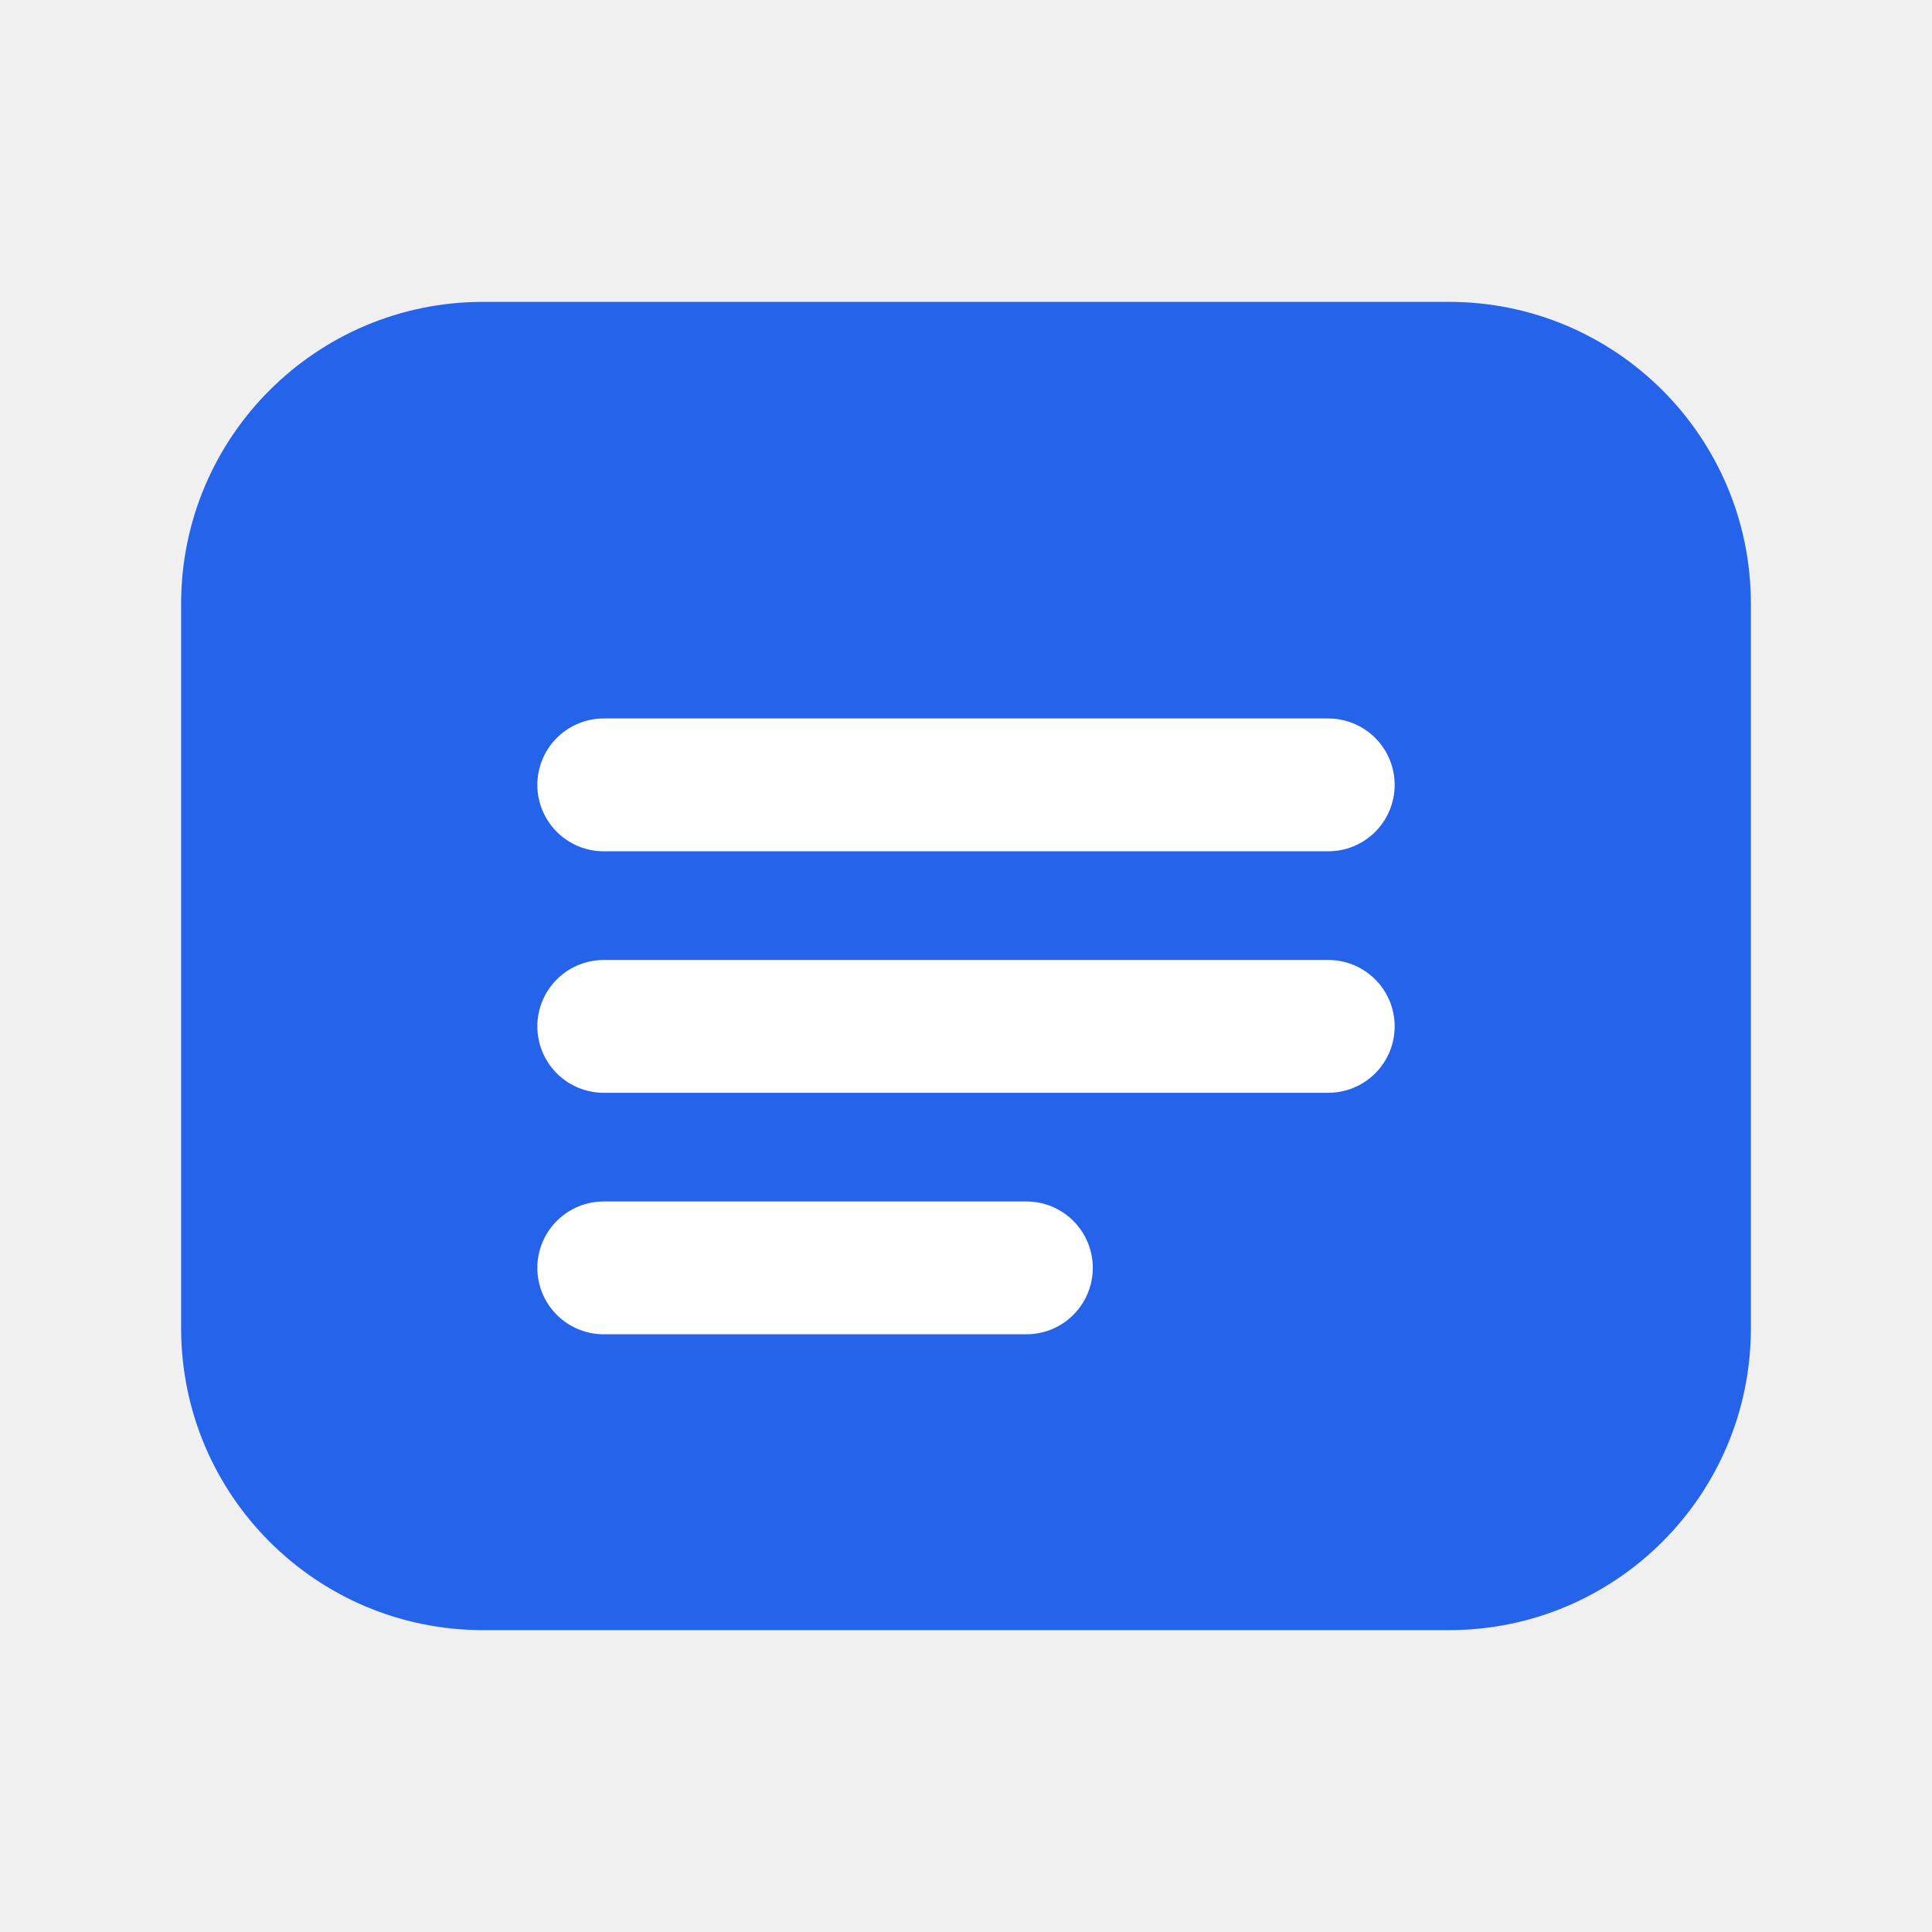
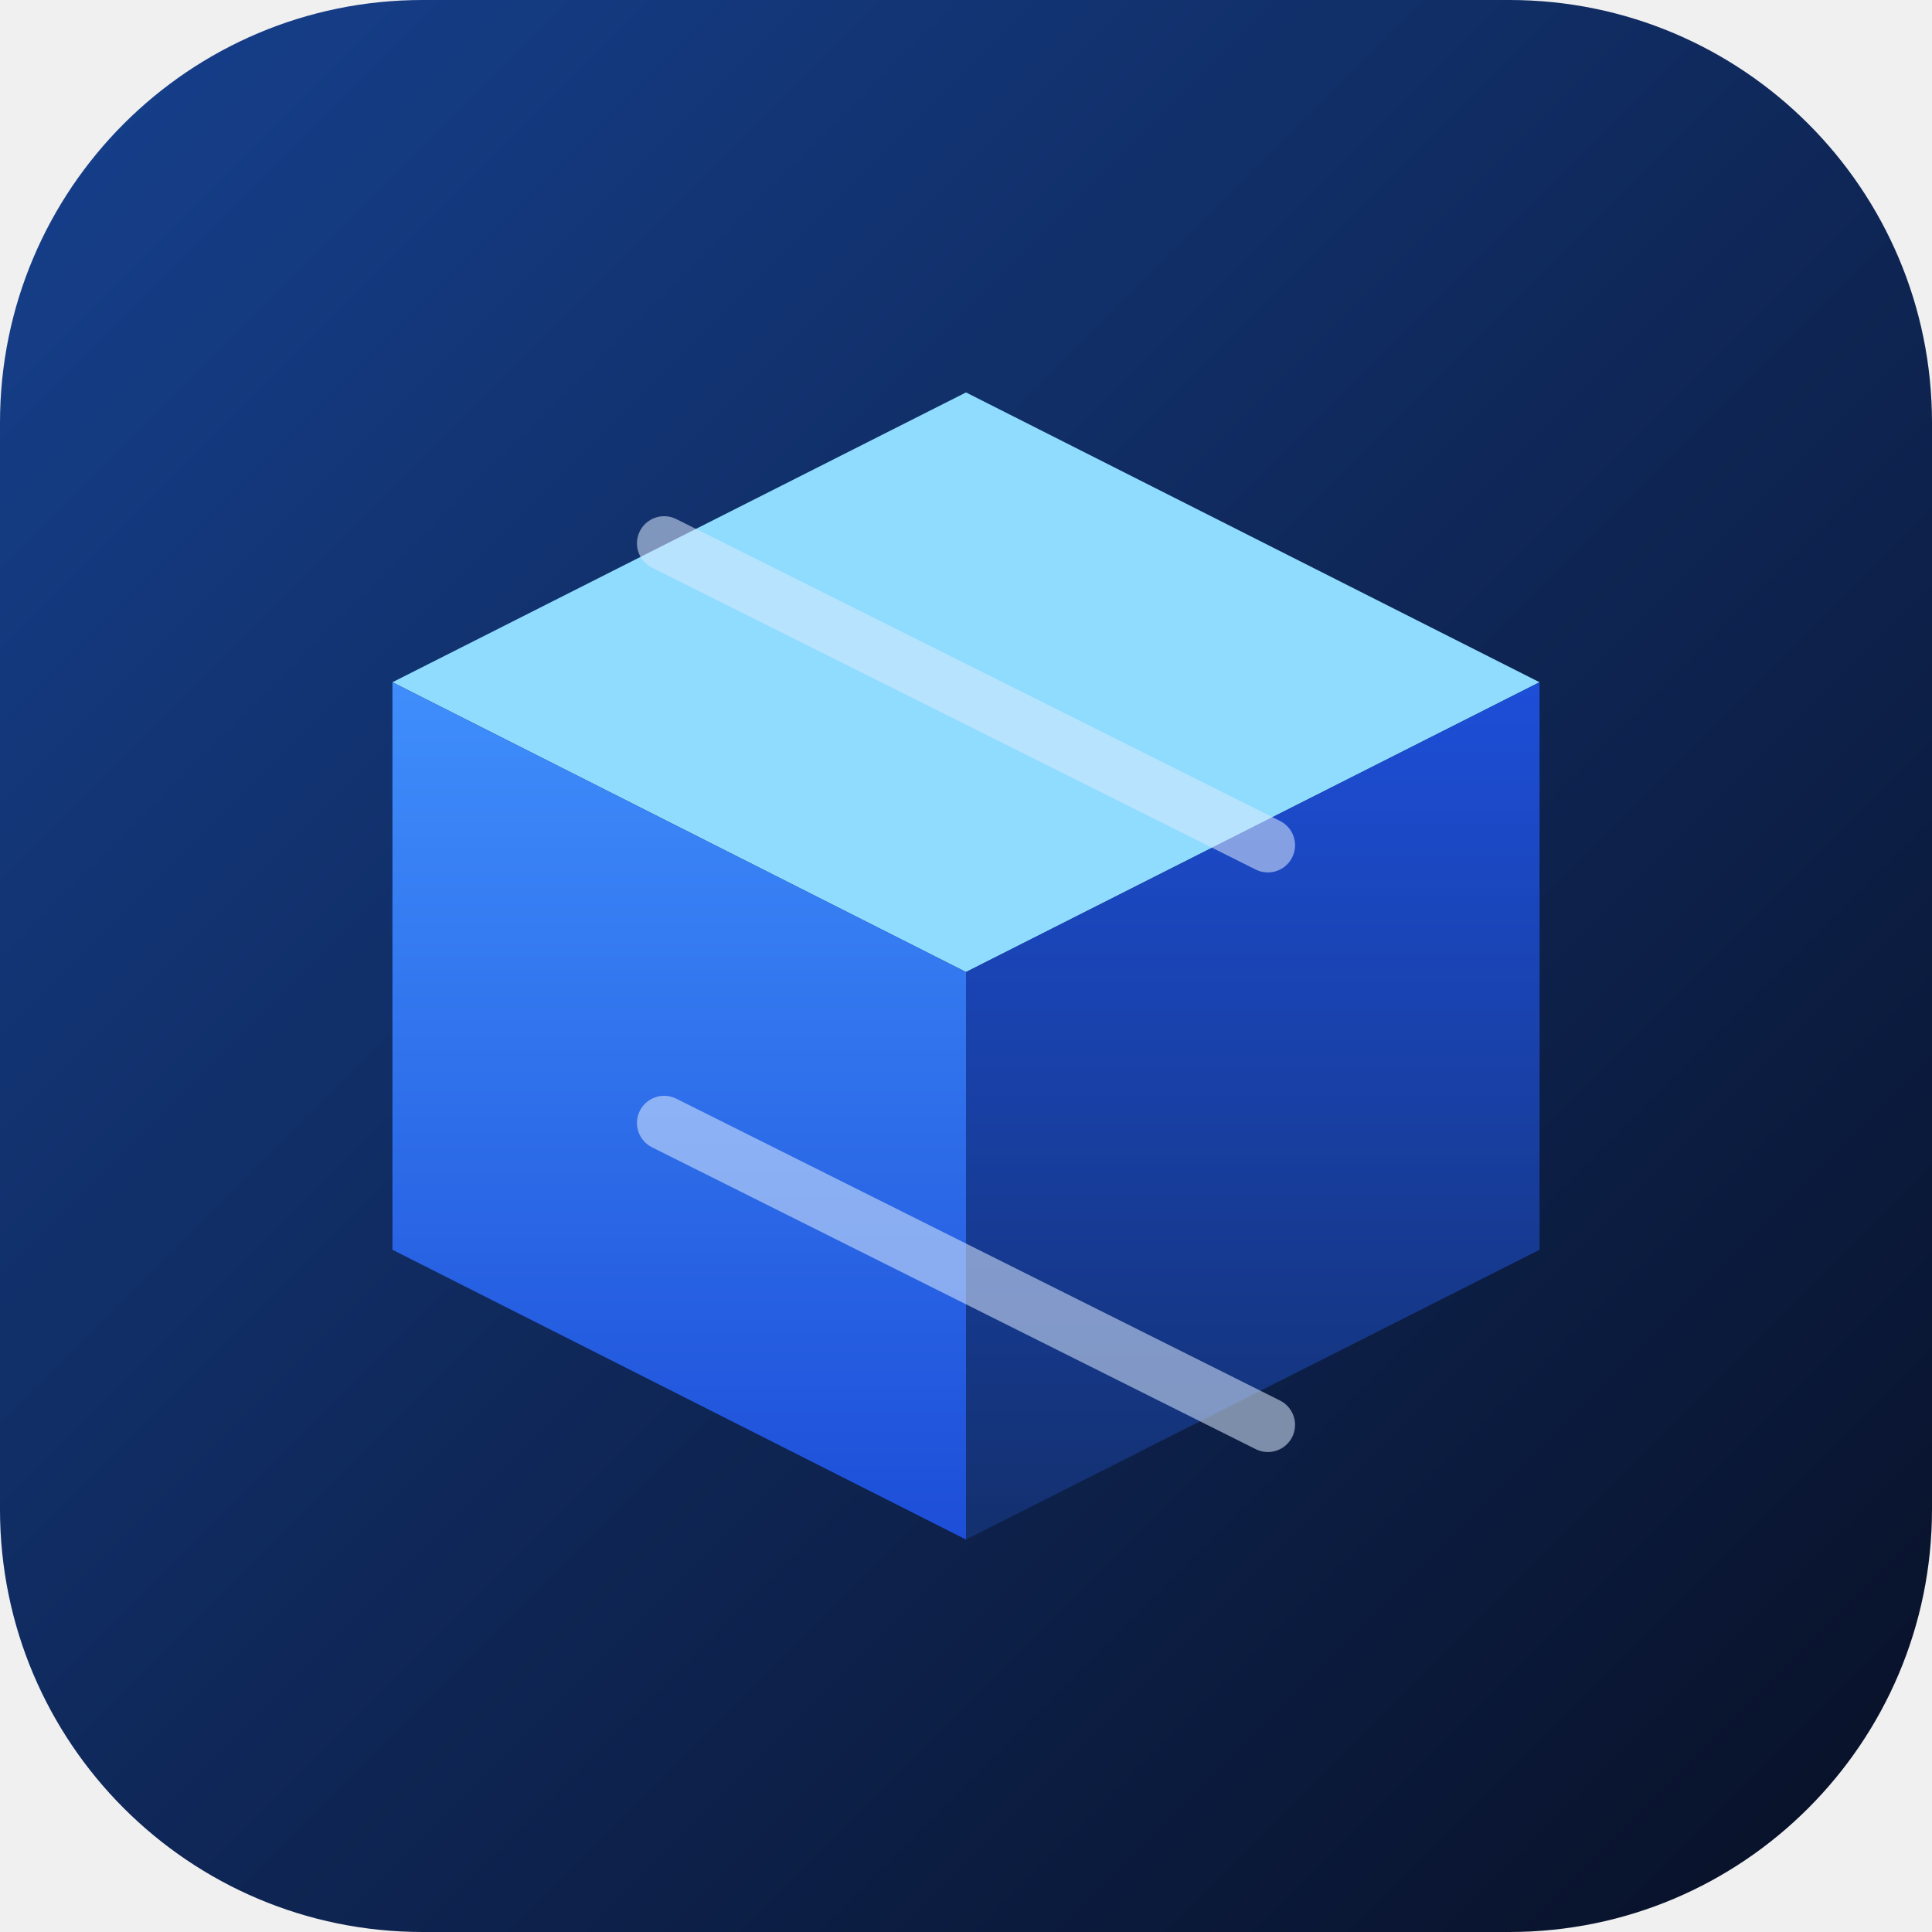
- <svg xmlns="http://www.w3.org/2000/svg" viewBox="0 0 32 32" width="32" height="32">
-   <rect x="3" y="5" width="26" height="22" rx="5" fill="#2563eb" />
-   <path d="M10 13h12M10 17h12M10 21h7" stroke="#ffffff" stroke-width="2.2" stroke-linecap="round" />
+ <svg xmlns="http://www.w3.org/2000/svg" viewBox="0 0 32 32" width="32" height="32" role="img" aria-label="前端打包构建">
+   <defs>
+     <linearGradient id="bg" x1="0" y1="0" x2="1" y2="1">
+       <stop offset="0" stop-color="#16418f" />
+       <stop offset="1" stop-color="#080f24" />
+     </linearGradient>
+     <linearGradient id="left" x1="0" y1="0" x2="0" y2="1">
+       <stop offset="0" stop-color="#3f8efc" />
+       <stop offset="1" stop-color="#1d4ed8" />
+     </linearGradient>
+     <linearGradient id="right" x1="0" y1="0" x2="0" y2="1">
+       <stop offset="0" stop-color="#1d4ed8" />
+       <stop offset="1" stop-color="#13306e" />
+     </linearGradient>
+   </defs>
+   <rect width="32" height="32" rx="7" fill="url(#bg)" />
+   <path d="M16 6.5 L25.5 11.3 L16 16.1 L6.5 11.3 Z" fill="#8fdcff" />
+   <path d="M6.5 11.3 L16 16.1 V25.5 L6.5 20.7 Z" fill="url(#left)" />
+   <path d="M25.5 11.3 L16 16.1 V25.5 L25.5 20.7 Z" fill="url(#right)" />
+   <path d="M11 9 L21 14 M11 9 L21 14 M11 18.6 L21 23.6" fill="none" stroke="#dbeafe" stroke-width="0.9" stroke-linecap="round" opacity="0.55" />
</svg>
